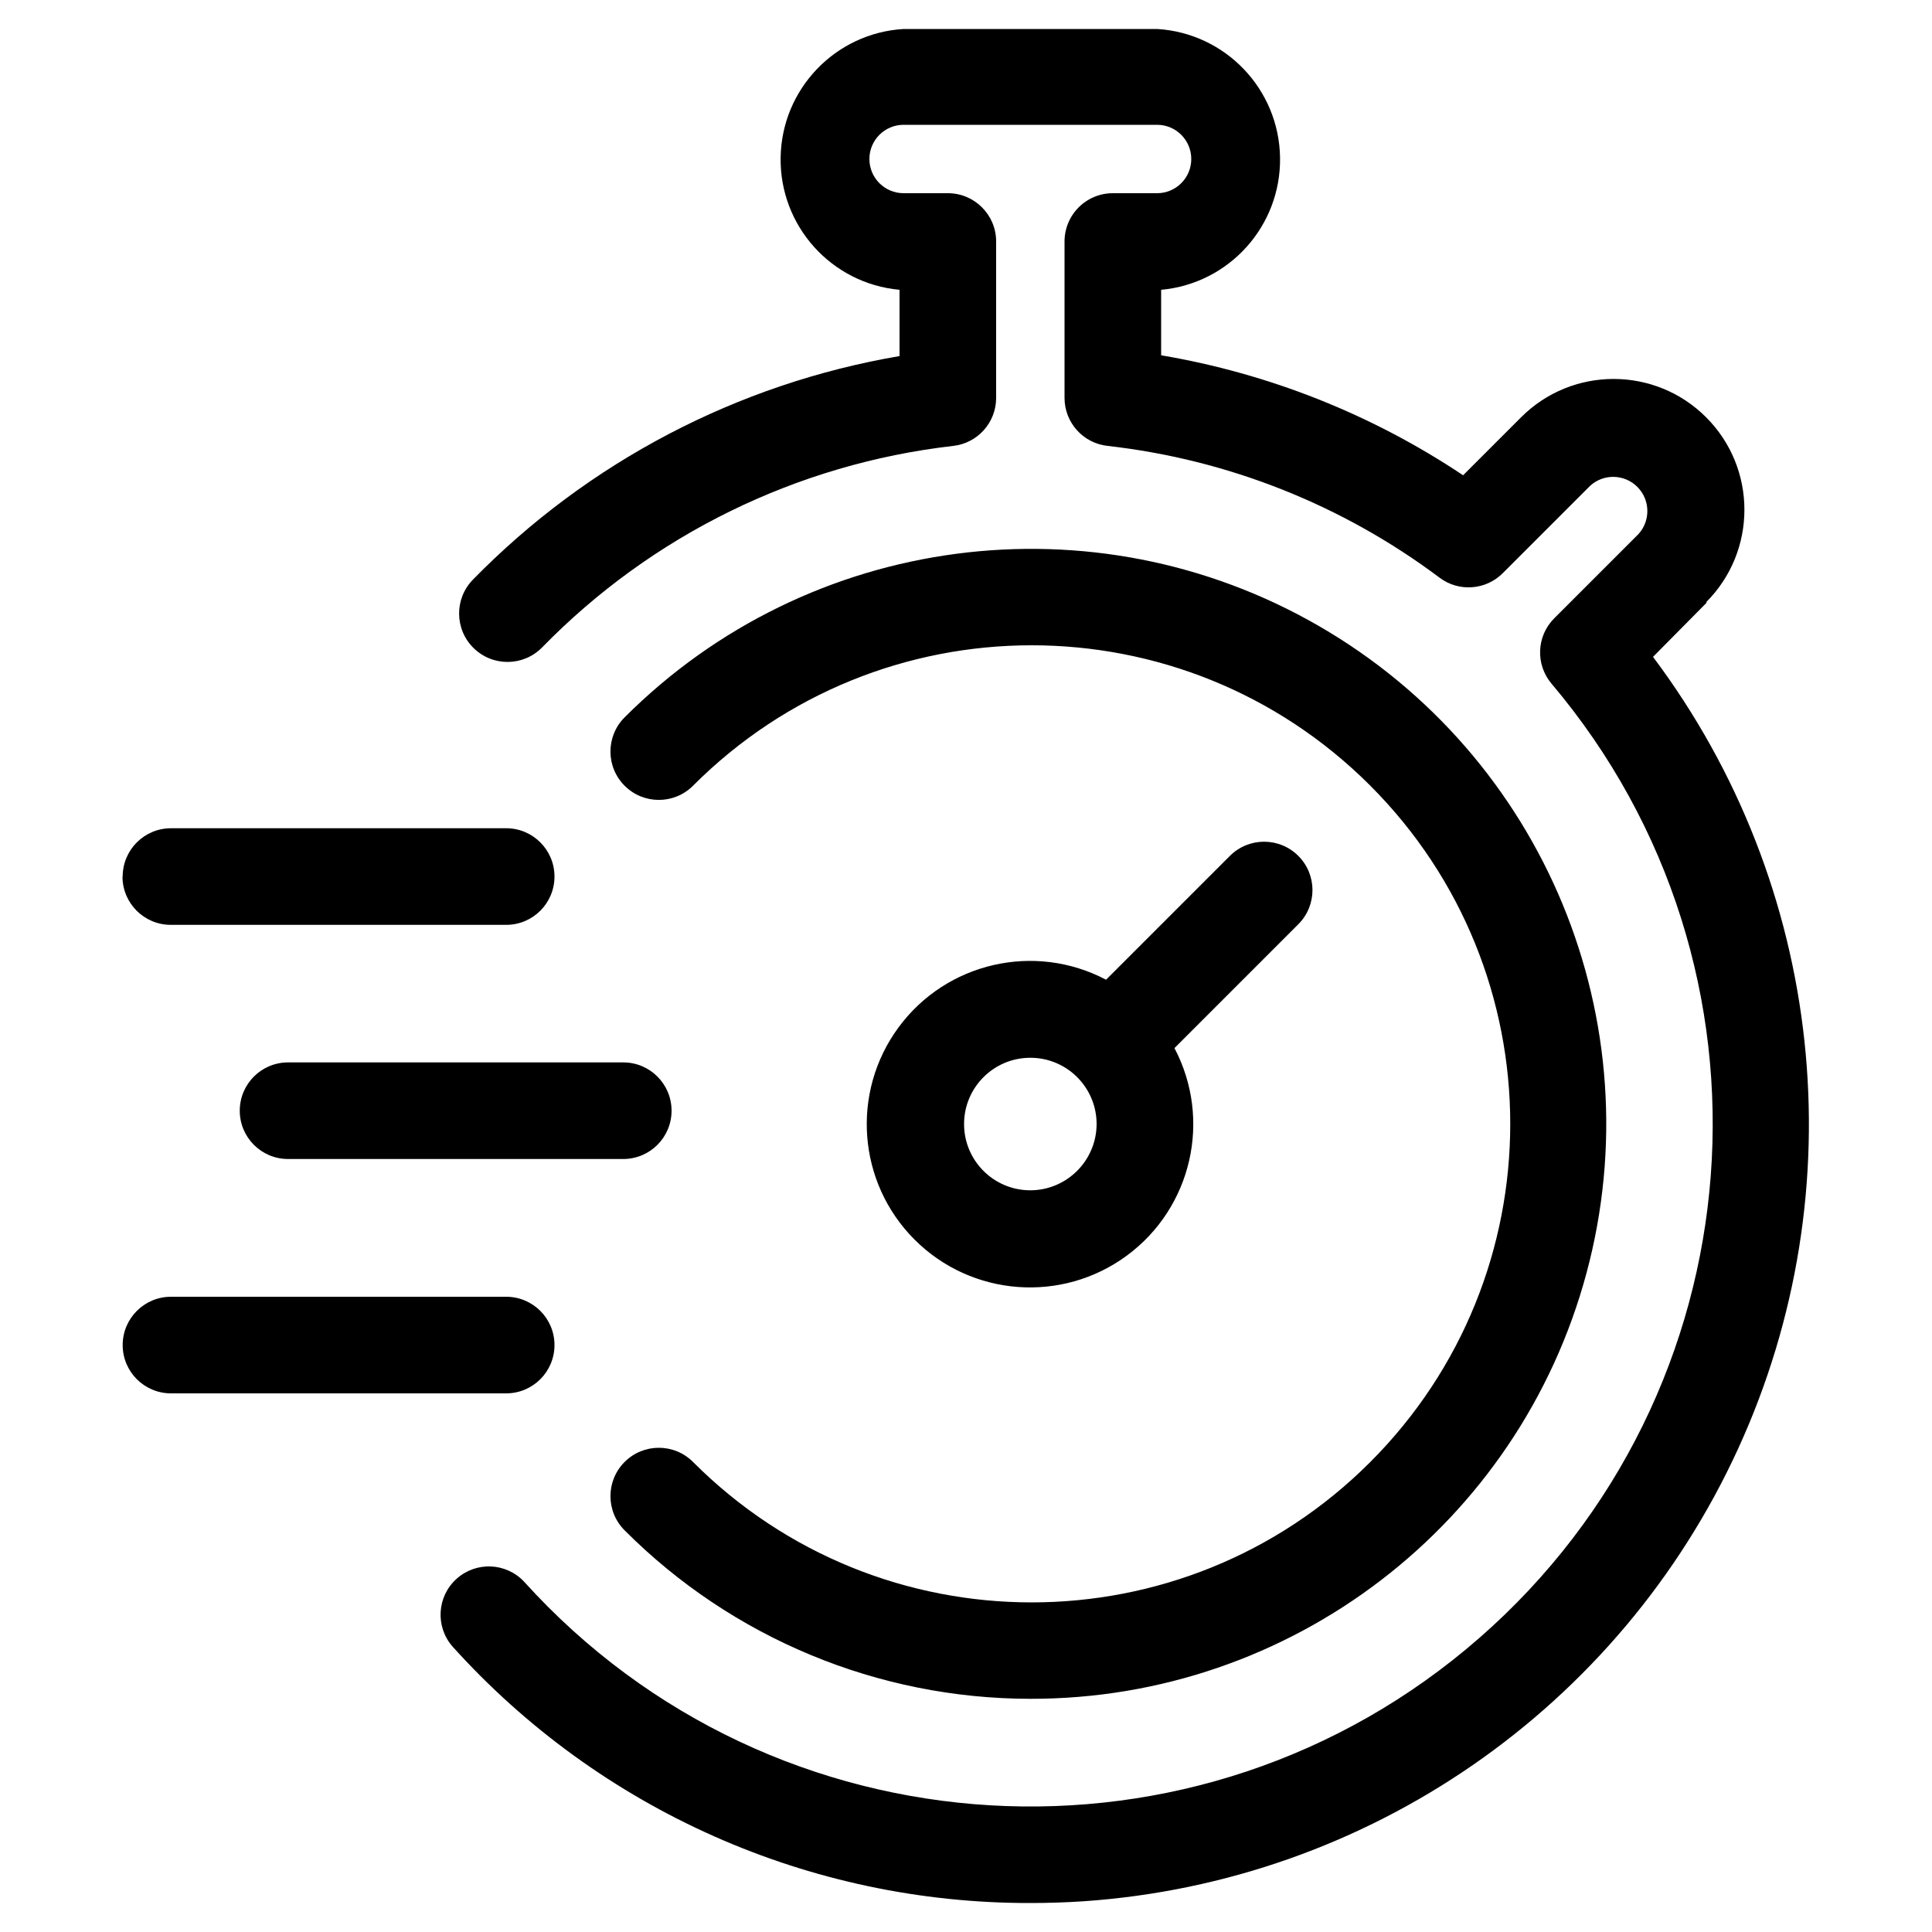
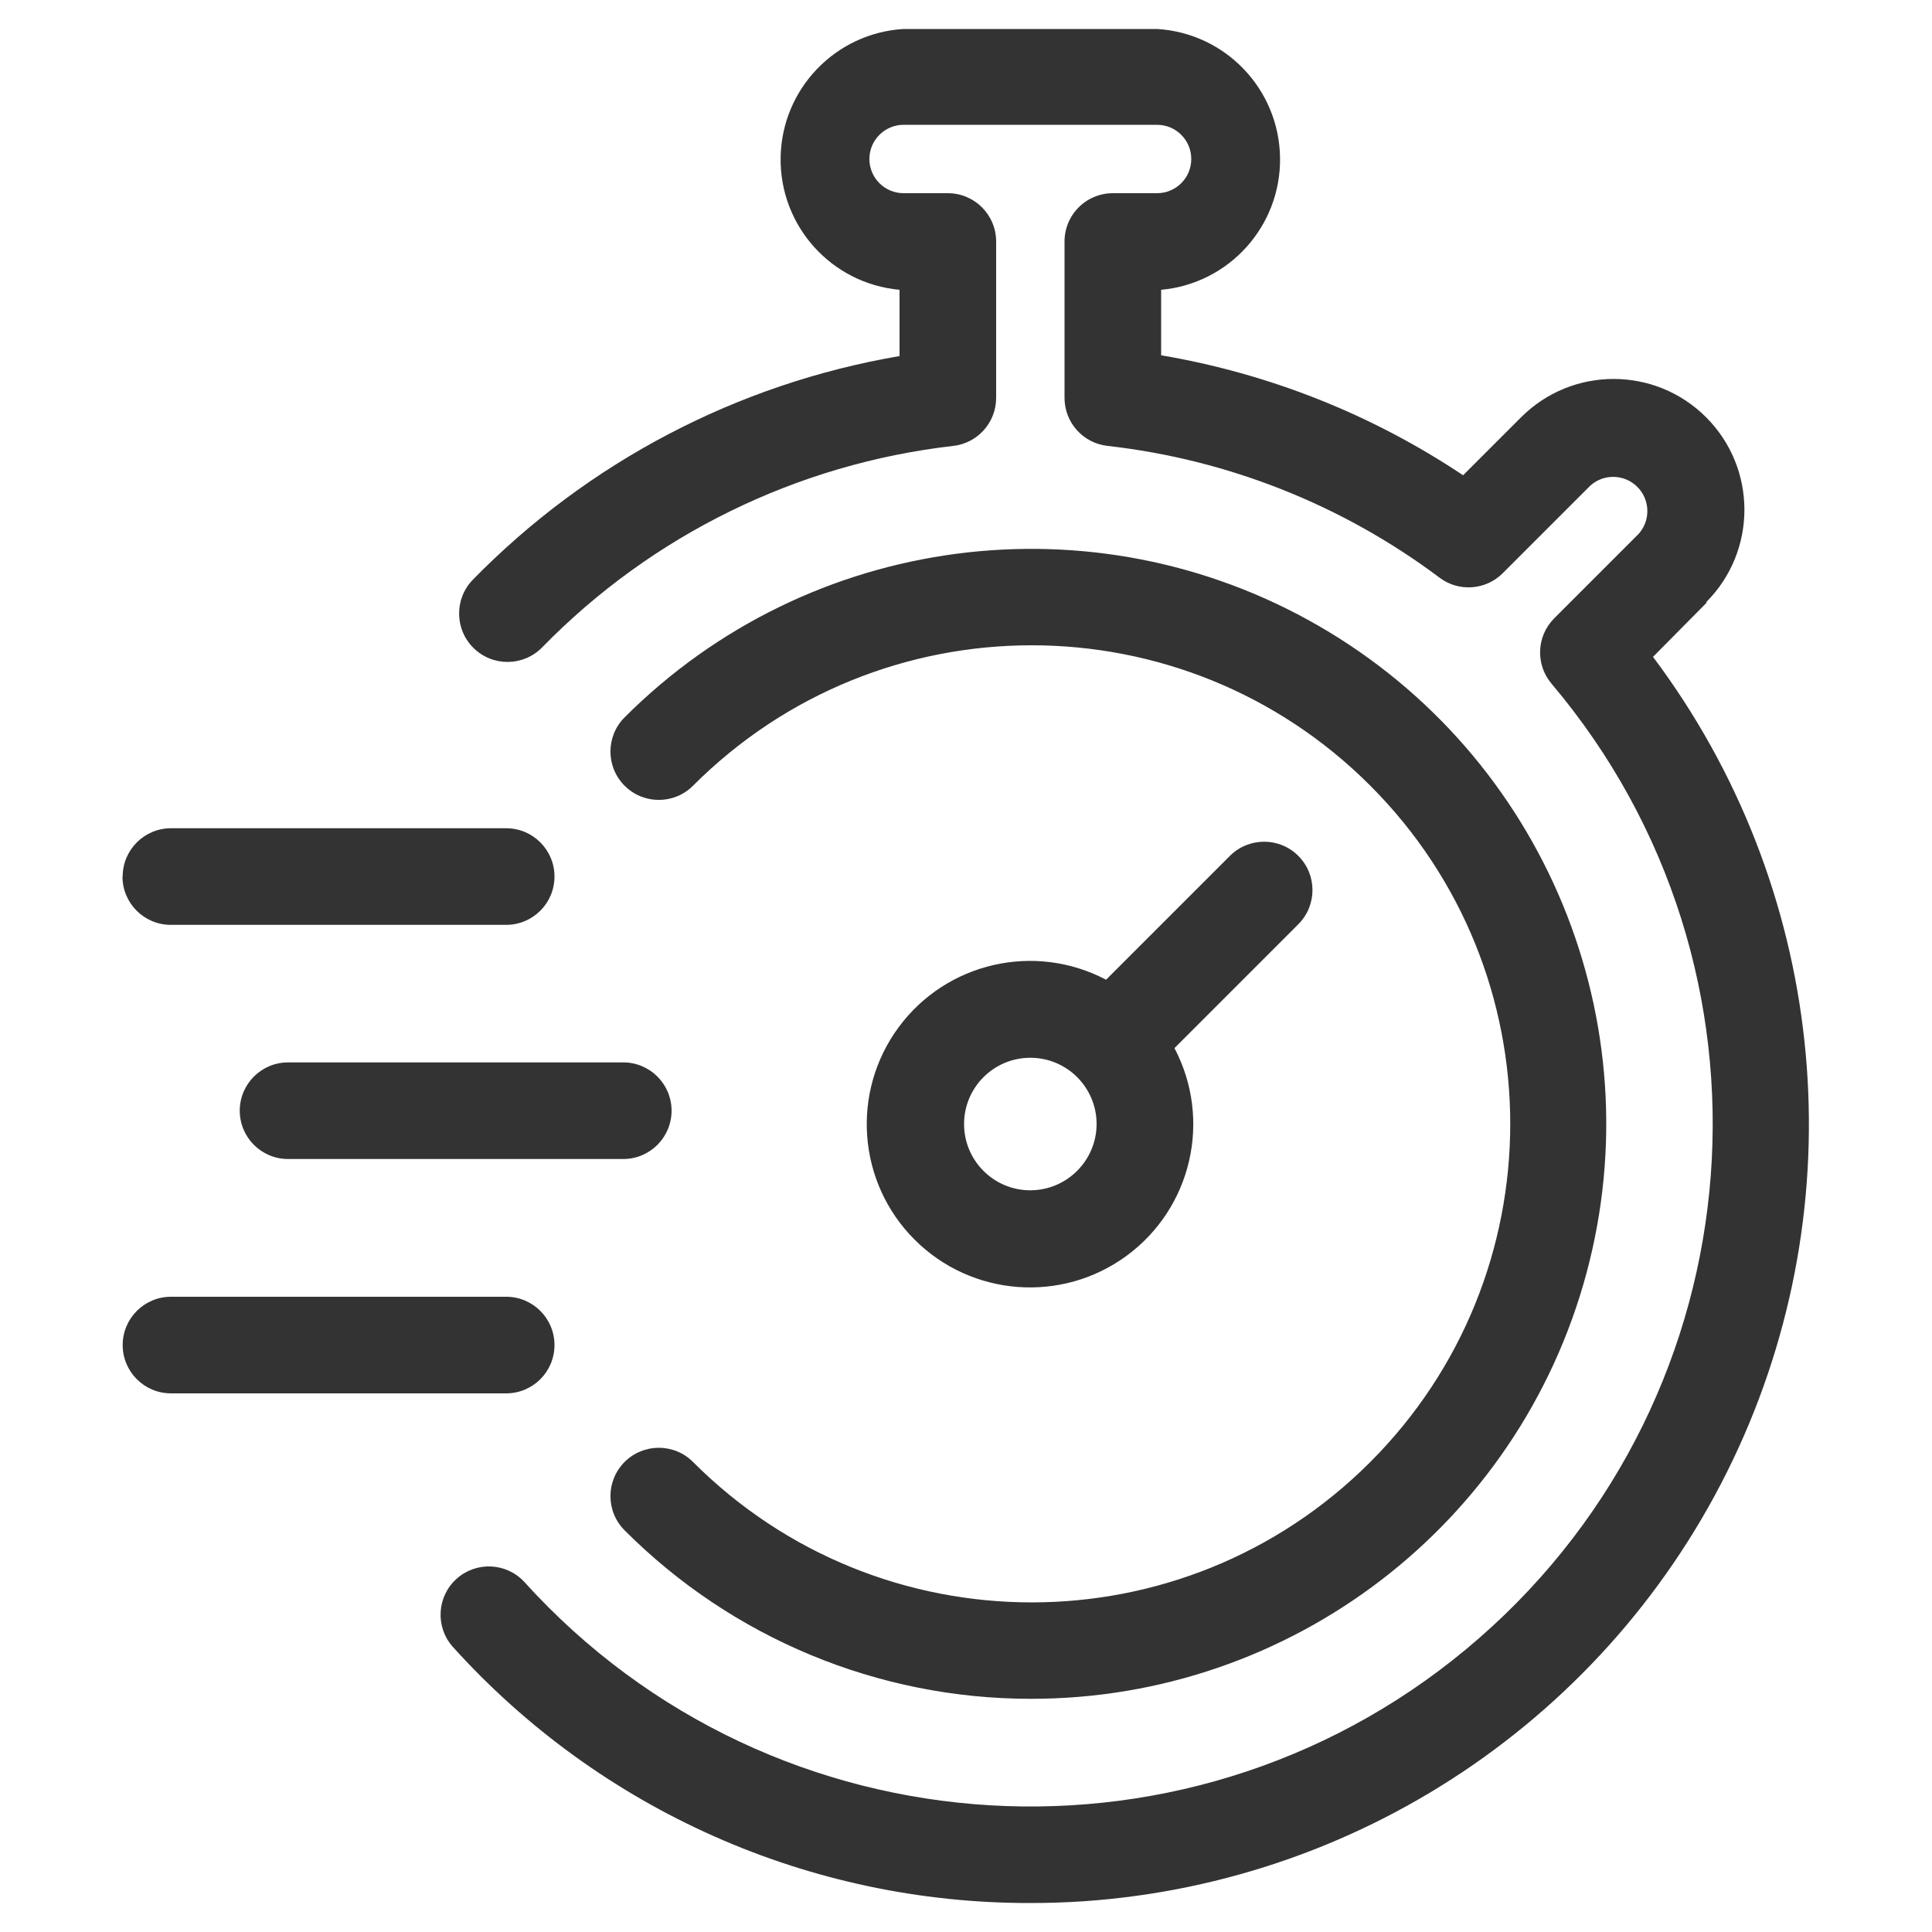
- <svg xmlns="http://www.w3.org/2000/svg" fill="#000000" data-name="Layer 1" viewBox="0 0 100 100" x="0px" y="0px">
+ <svg xmlns="http://www.w3.org/2000/svg" fill="#333333" data-name="Layer 1" viewBox="0 0 100 100" x="0px" y="0px">
  <path d="M88.34,31.19,85.56,34A40.31,40.31,0,0,1,56.08,98.41q-1.38.09-2.74.09A40.15,40.15,0,0,1,23.41,85.21a2.5,2.5,0,0,1,3.71-3.35A35.32,35.32,0,0,0,80.31,35.39,2.5,2.5,0,0,1,80.45,32l4.36-4.36a1.77,1.77,0,0,0-2.5-2.5l-4.53,4.53a2.5,2.5,0,0,1-3.27.23,35.21,35.21,0,0,0-17.18-6.82A2.5,2.5,0,0,1,55.1,20.6V12.54A2.5,2.5,0,0,1,57.6,10h2.29a1.77,1.77,0,0,0,0-3.54H46.77a1.77,1.77,0,0,0,0,3.54h2.29a2.5,2.5,0,0,1,2.5,2.5V20.6a2.5,2.5,0,0,1-2.22,2.48A35.36,35.36,0,0,0,28.06,33.51,2.5,2.5,0,1,1,24.48,30,40.41,40.41,0,0,1,46.56,18.43V15A6.77,6.77,0,0,1,46.77,1.5H59.89A6.77,6.77,0,0,1,60.1,15v3.39a40.24,40.24,0,0,1,15.63,6.21l3-3a6.77,6.77,0,1,1,9.58,9.57Zm-82,14.18a2.5,2.5,0,0,0,2.5,2.5H26.2a2.5,2.5,0,0,0,0-5H8.85A2.5,2.5,0,0,0,6.35,45.36ZM34.76,57.49a2.5,2.5,0,0,0-2.5-2.5H14.91a2.5,2.5,0,0,0,0,5H32.26A2.5,2.5,0,0,0,34.76,57.49ZM8.85,72.12H26.2a2.5,2.5,0,0,0,0-5H8.85a2.5,2.5,0,0,0,0,5ZM67.2,47.84l-6.41,6.41a8.45,8.45,0,1,1-3.54-3.54l6.41-6.41a2.5,2.5,0,1,1,3.54,3.54ZM56.76,58.18a3.43,3.43,0,1,0-3.43,3.43A3.44,3.44,0,0,0,56.76,58.18ZM53.33,87.93a29.76,29.76,0,1,0-21-50.8,2.5,2.5,0,0,0,3.54,3.54,24.77,24.77,0,1,1,0,35,2.5,2.5,0,0,0-3.54,3.54A29.68,29.68,0,0,0,53.33,87.93Z" />
</svg>
